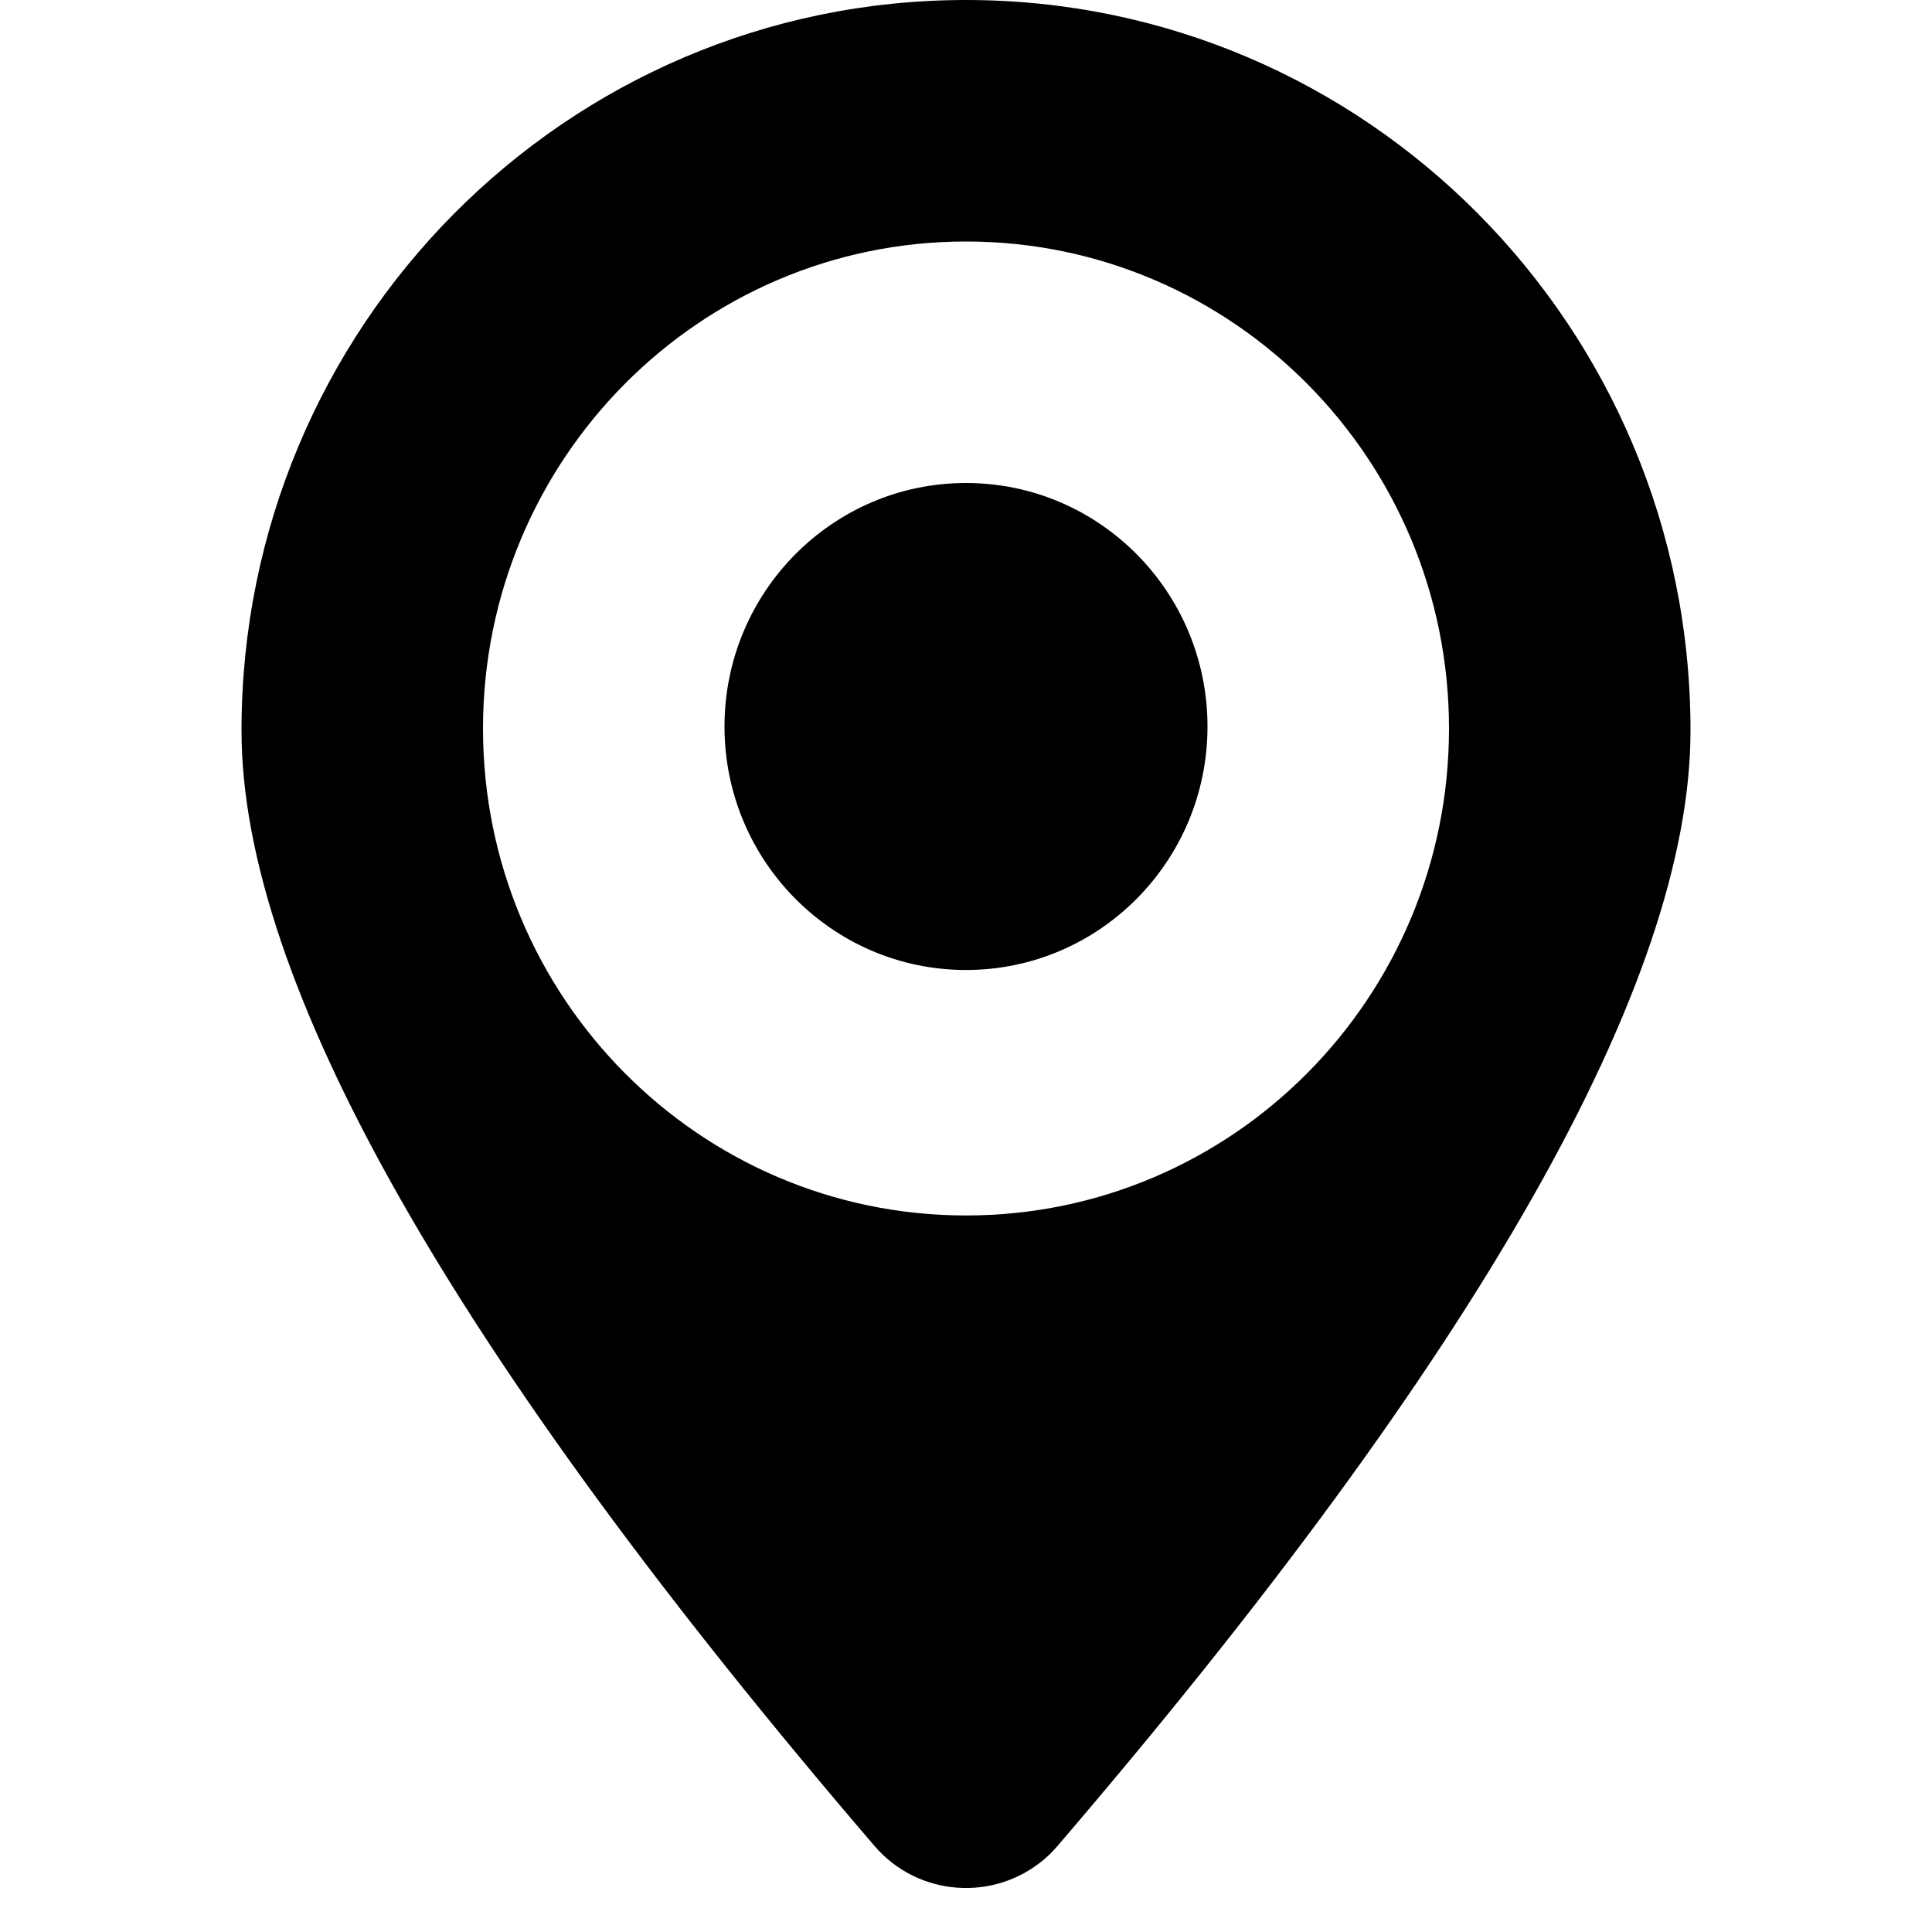
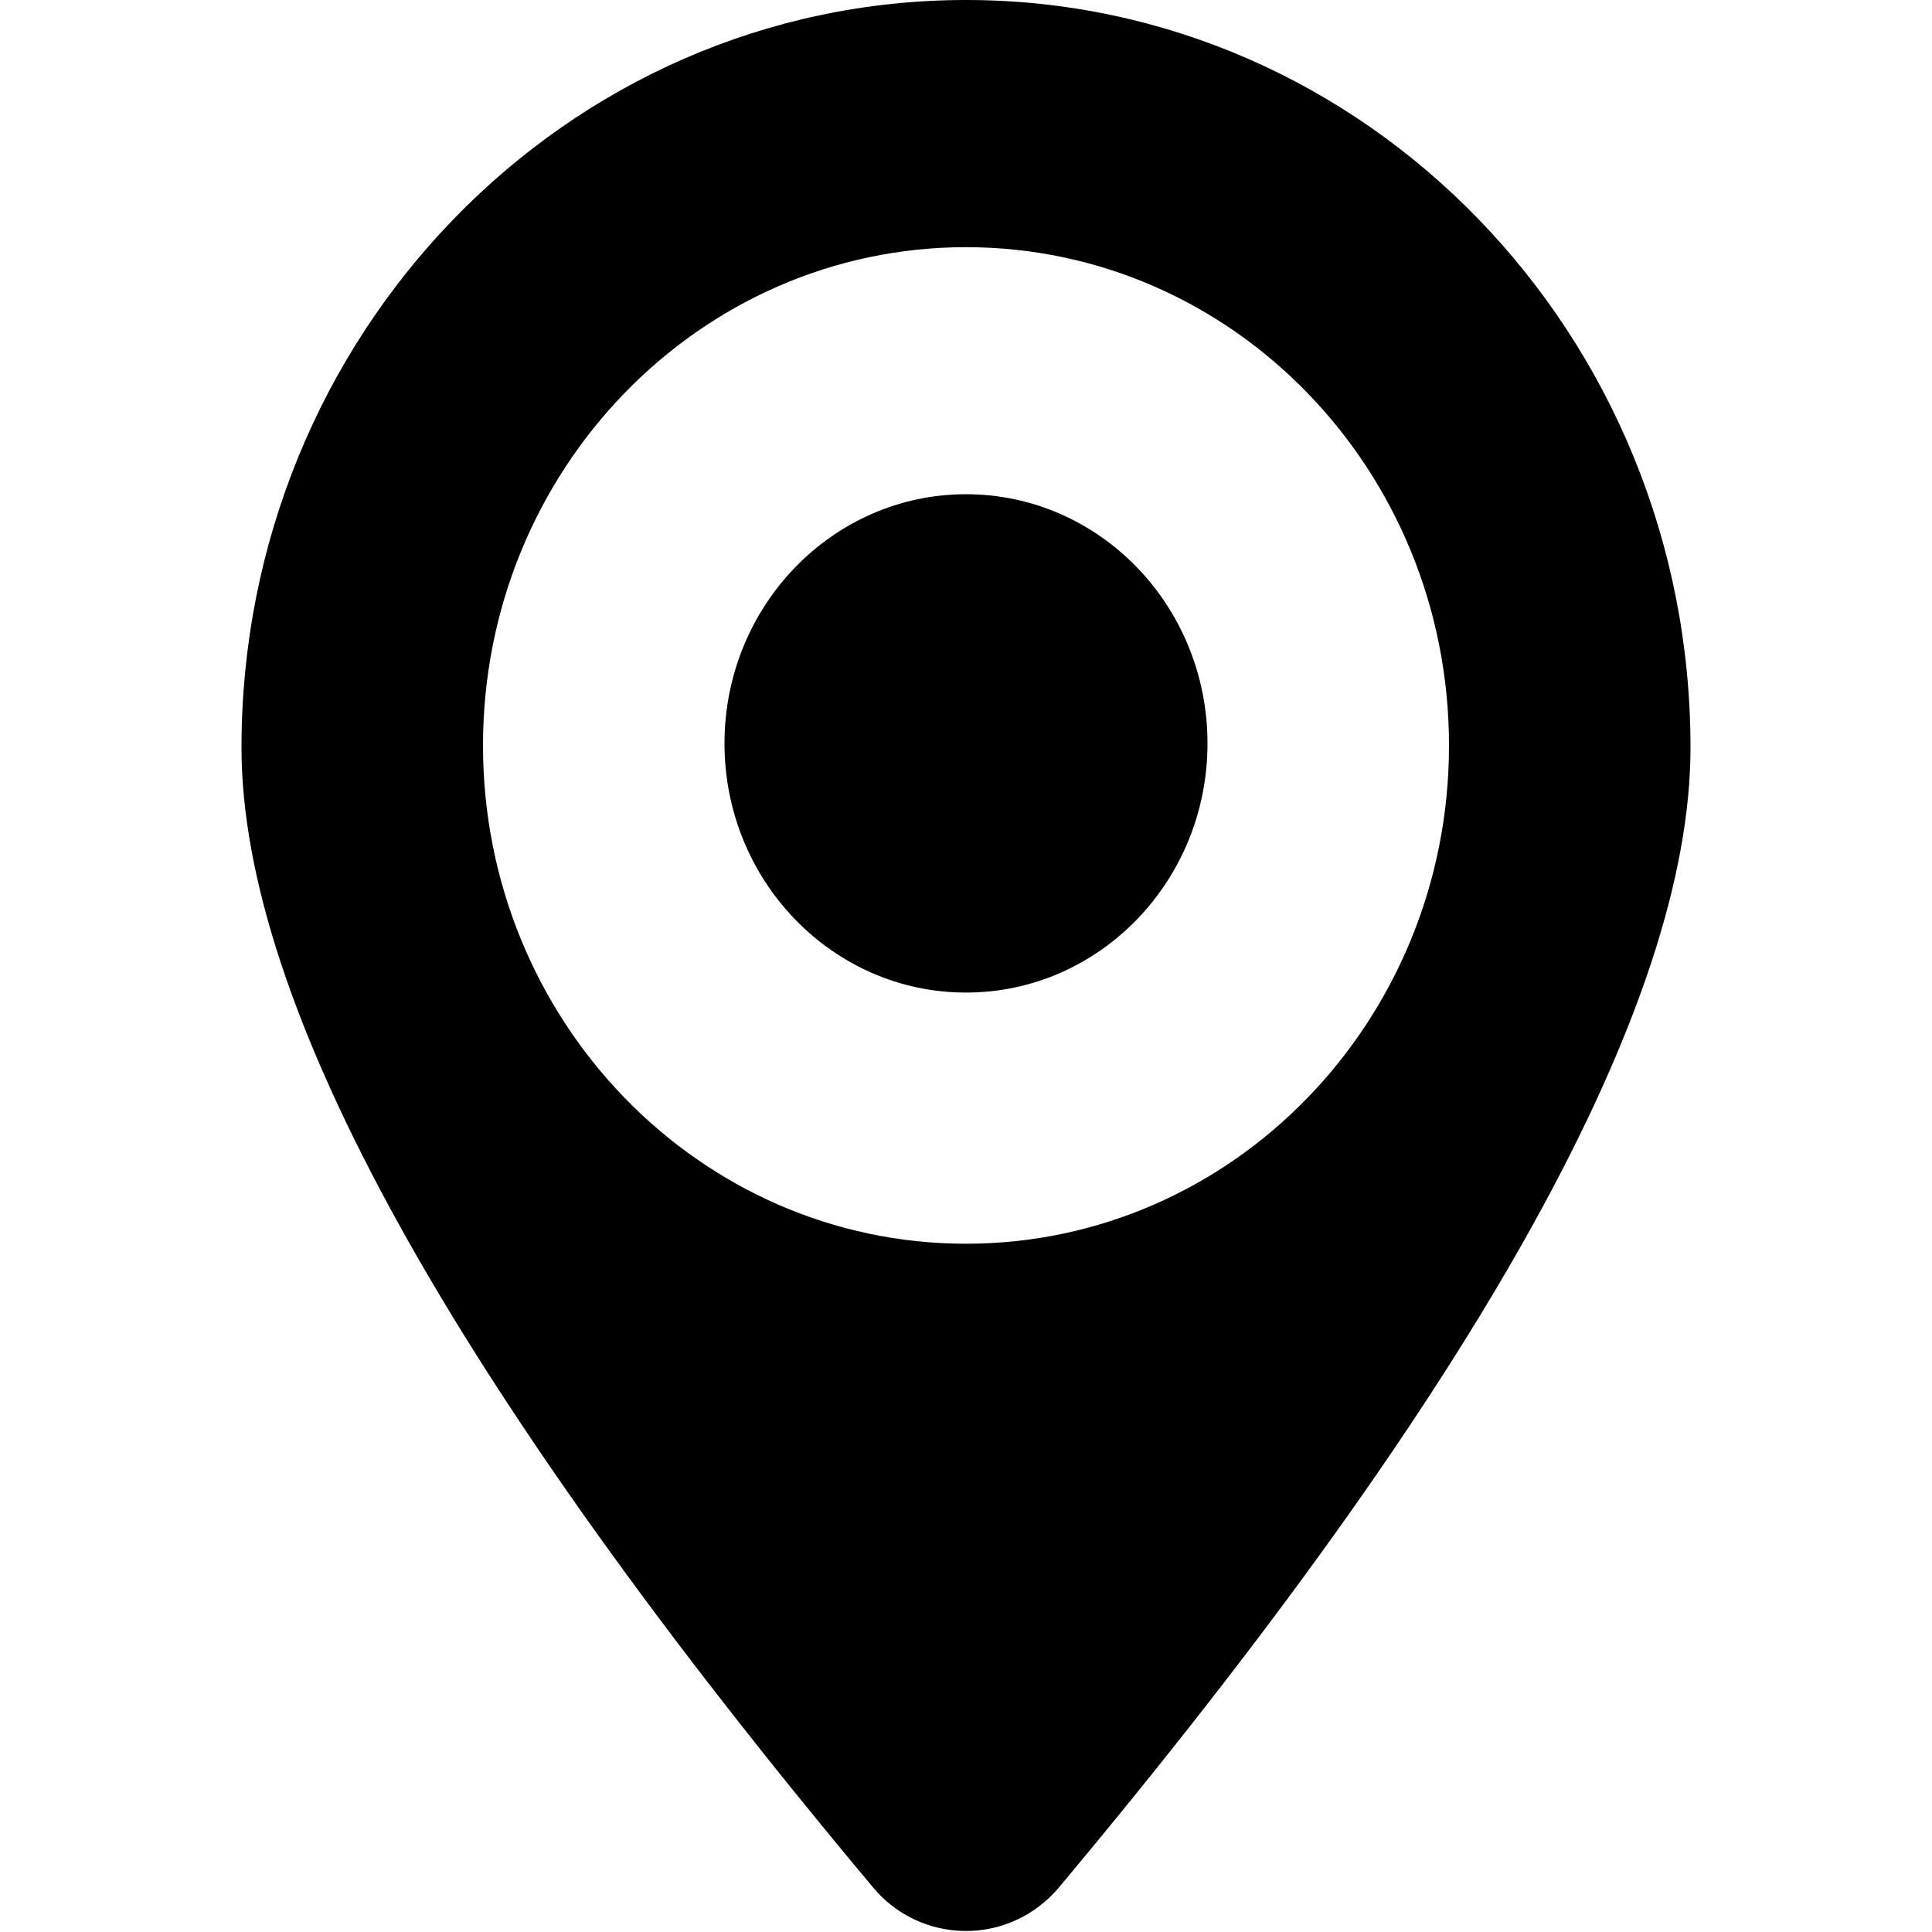
<svg xmlns="http://www.w3.org/2000/svg" width="16" height="16" viewBox="0 0 16 16">
-   <path fill-rule="evenodd" d="M8.759,15.286 C12.253,11.21 14,8.131 14,6.05 C14,2.709 11.314,0 8,0 C4.687,0 2,2.709 2,6.05 C2,8.131 3.747,11.21 7.241,15.286 L7.241,15.286 C7.6,15.706 8.231,15.754 8.651,15.395 C8.69,15.361 8.726,15.325 8.759,15.286 Z M4,6.034 C4,3.806 5.792,2 8,2 L8,2 C10.21,2 12,3.806 12,6.034 L12,6.034 C12,8.26 10.21,10.066 8,10.066 L8,10.066 C5.792,10.066 4,8.26 4,6.034 L4,6.034 Z M6,6.017 C6,7.13 6.896,8.033 8,8.033 L8,8.033 C9.105,8.033 10,7.13 10,6.017 L10,6.017 C10,4.903 9.105,4 8,4 L8,4 C6.896,4 6,4.903 6,6.017 L6,6.017 Z" />
+   <path fill-rule="evenodd" d="M8.767,15.634 C12.256,11.467 14,8.319 14,6.191 C14,2.772 11.314,0 8,0 C4.687,0 2,2.772 2,6.191 C2,8.319 3.744,11.467 7.233,15.634 L7.233,15.634 C7.588,16.057 8.219,16.113 8.642,15.758 C8.687,15.721 8.729,15.679 8.767,15.634 Z M4,6.174 C4,3.894 5.792,2.047 8,2.047 L8,2.047 C10.21,2.047 12,3.894 12,6.174 L12,6.174 C12,8.452 10.21,10.3 8,10.3 L8,10.3 C5.792,10.3 4,8.452 4,6.174 L4,6.174 Z M6,6.157 C6,7.296 6.896,8.22 8,8.22 L8,8.22 C9.105,8.22 10,7.296 10,6.157 L10,6.157 C10,5.017 9.105,4.093 8,4.093 L8,4.093 C6.896,4.093 6,5.017 6,6.157 L6,6.157 Z" />
</svg>
